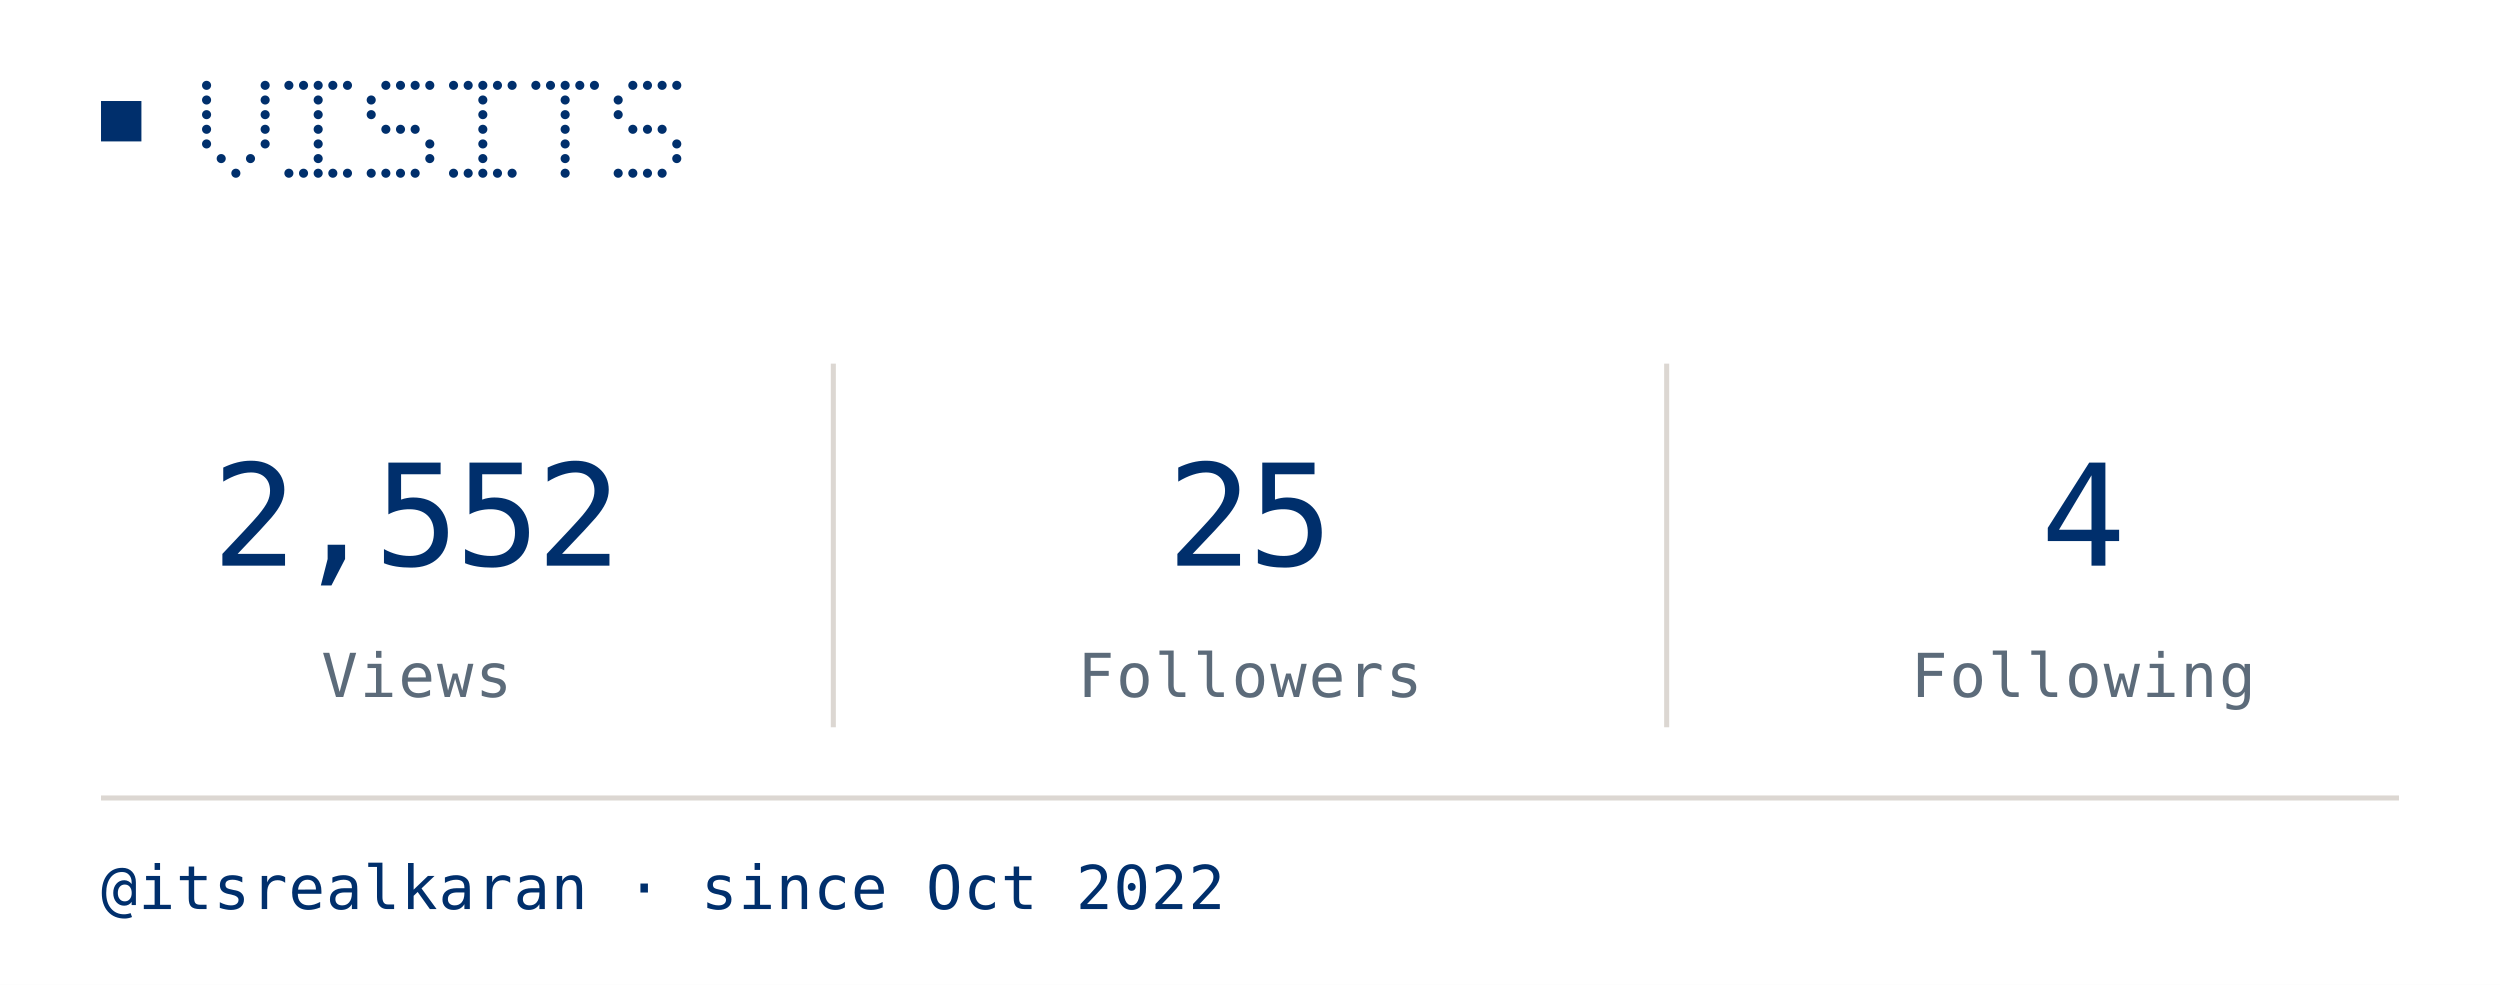
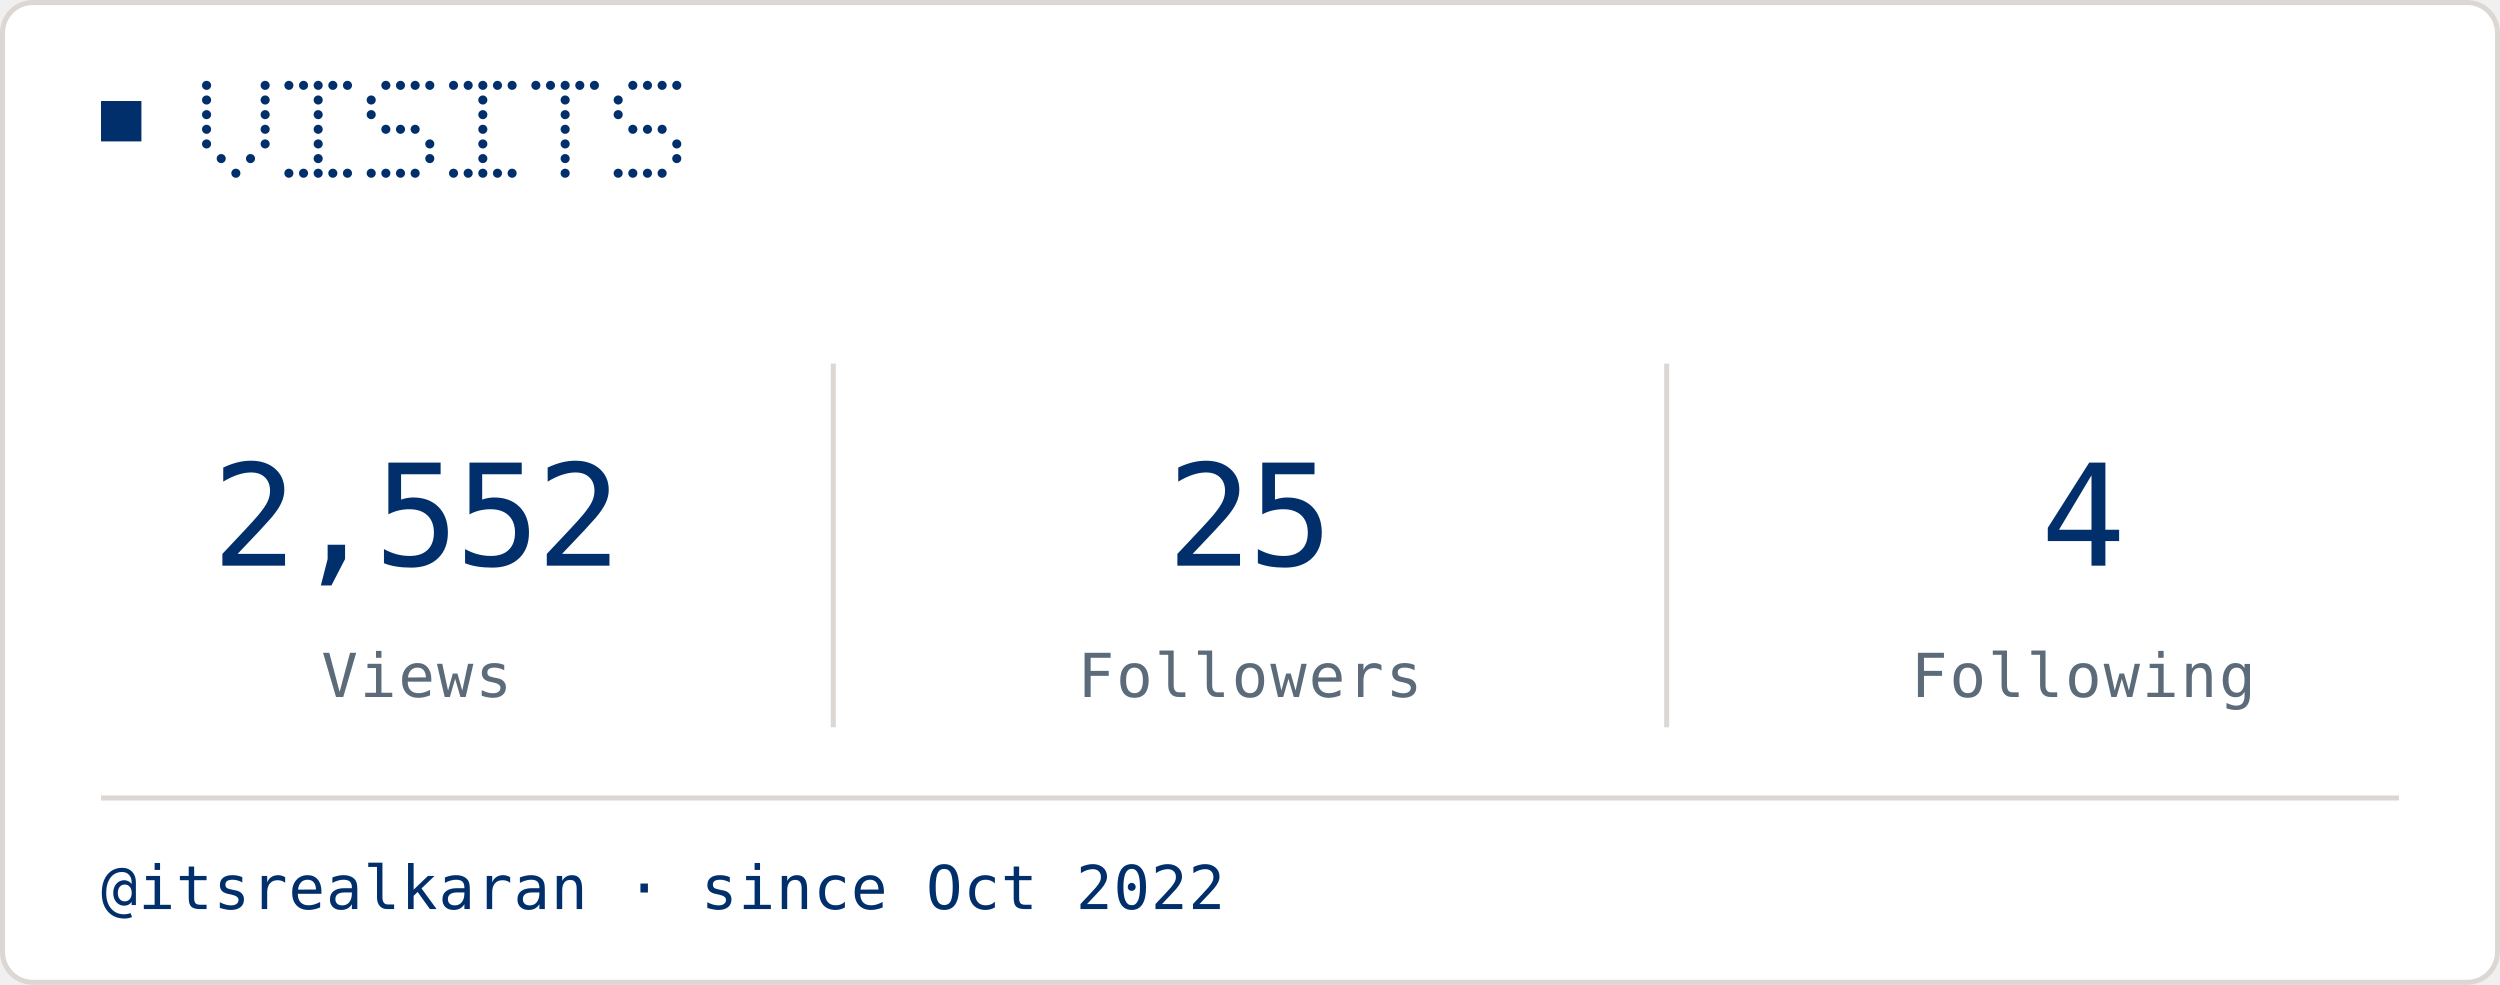
<svg xmlns="http://www.w3.org/2000/svg" width="495" height="195" viewBox="0 0 495 195" role="img">
-   <rect width="495" height="195" fill="#FFFFFF" />
+   <rect x="0.5" y="0.5" width="494" height="194" rx="6" fill="#FFFFFF" stroke="#DCD7D2" stroke-width="1" />
  <rect x="20" y="20" width="8" height="8" fill="#002F6C" />
  <circle cx="40.9" cy="16.9" r="0.90" fill="#002F6C" />
  <circle cx="52.5" cy="16.9" r="0.90" fill="#002F6C" />
  <circle cx="40.9" cy="19.8" r="0.90" fill="#002F6C" />
  <circle cx="52.5" cy="19.8" r="0.90" fill="#002F6C" />
  <circle cx="40.9" cy="22.7" r="0.90" fill="#002F6C" />
  <circle cx="52.5" cy="22.7" r="0.90" fill="#002F6C" />
  <circle cx="40.9" cy="25.6" r="0.90" fill="#002F6C" />
  <circle cx="52.5" cy="25.6" r="0.90" fill="#002F6C" />
  <circle cx="40.9" cy="28.5" r="0.90" fill="#002F6C" />
  <circle cx="52.5" cy="28.5" r="0.90" fill="#002F6C" />
  <circle cx="43.8" cy="31.4" r="0.90" fill="#002F6C" />
  <circle cx="49.6" cy="31.4" r="0.90" fill="#002F6C" />
  <circle cx="46.7" cy="34.3" r="0.90" fill="#002F6C" />
  <circle cx="57.2" cy="16.9" r="0.90" fill="#002F6C" />
  <circle cx="60.1" cy="16.9" r="0.90" fill="#002F6C" />
  <circle cx="63.0" cy="16.9" r="0.90" fill="#002F6C" />
  <circle cx="65.9" cy="16.9" r="0.90" fill="#002F6C" />
  <circle cx="68.8" cy="16.9" r="0.90" fill="#002F6C" />
  <circle cx="63.0" cy="19.8" r="0.90" fill="#002F6C" />
  <circle cx="63.0" cy="22.7" r="0.90" fill="#002F6C" />
  <circle cx="63.0" cy="25.6" r="0.90" fill="#002F6C" />
  <circle cx="63.0" cy="28.5" r="0.90" fill="#002F6C" />
  <circle cx="63.0" cy="31.4" r="0.90" fill="#002F6C" />
  <circle cx="57.2" cy="34.3" r="0.90" fill="#002F6C" />
  <circle cx="60.1" cy="34.3" r="0.90" fill="#002F6C" />
  <circle cx="63.0" cy="34.3" r="0.90" fill="#002F6C" />
  <circle cx="65.9" cy="34.3" r="0.90" fill="#002F6C" />
  <circle cx="68.8" cy="34.3" r="0.90" fill="#002F6C" />
  <circle cx="76.4" cy="16.9" r="0.90" fill="#002F6C" />
  <circle cx="79.3" cy="16.9" r="0.90" fill="#002F6C" />
  <circle cx="82.2" cy="16.9" r="0.90" fill="#002F6C" />
  <circle cx="85.1" cy="16.9" r="0.90" fill="#002F6C" />
  <circle cx="73.5" cy="19.8" r="0.90" fill="#002F6C" />
  <circle cx="73.5" cy="22.7" r="0.90" fill="#002F6C" />
  <circle cx="76.4" cy="25.6" r="0.90" fill="#002F6C" />
  <circle cx="79.3" cy="25.6" r="0.90" fill="#002F6C" />
  <circle cx="82.2" cy="25.6" r="0.90" fill="#002F6C" />
  <circle cx="85.1" cy="28.5" r="0.90" fill="#002F6C" />
  <circle cx="85.1" cy="31.4" r="0.90" fill="#002F6C" />
  <circle cx="73.5" cy="34.3" r="0.90" fill="#002F6C" />
  <circle cx="76.4" cy="34.3" r="0.90" fill="#002F6C" />
  <circle cx="79.3" cy="34.3" r="0.90" fill="#002F6C" />
  <circle cx="82.2" cy="34.3" r="0.90" fill="#002F6C" />
  <circle cx="89.8" cy="16.9" r="0.90" fill="#002F6C" />
  <circle cx="92.7" cy="16.9" r="0.90" fill="#002F6C" />
  <circle cx="95.6" cy="16.9" r="0.90" fill="#002F6C" />
  <circle cx="98.5" cy="16.9" r="0.90" fill="#002F6C" />
  <circle cx="101.4" cy="16.9" r="0.90" fill="#002F6C" />
  <circle cx="95.6" cy="19.8" r="0.90" fill="#002F6C" />
  <circle cx="95.6" cy="22.7" r="0.90" fill="#002F6C" />
  <circle cx="95.6" cy="25.6" r="0.90" fill="#002F6C" />
  <circle cx="95.6" cy="28.5" r="0.90" fill="#002F6C" />
  <circle cx="95.6" cy="31.4" r="0.90" fill="#002F6C" />
  <circle cx="89.8" cy="34.3" r="0.90" fill="#002F6C" />
  <circle cx="92.7" cy="34.3" r="0.90" fill="#002F6C" />
  <circle cx="95.6" cy="34.3" r="0.90" fill="#002F6C" />
  <circle cx="98.5" cy="34.3" r="0.90" fill="#002F6C" />
  <circle cx="101.4" cy="34.3" r="0.90" fill="#002F6C" />
  <circle cx="106.1" cy="16.9" r="0.90" fill="#002F6C" />
  <circle cx="109.0" cy="16.9" r="0.90" fill="#002F6C" />
  <circle cx="111.9" cy="16.9" r="0.90" fill="#002F6C" />
  <circle cx="114.8" cy="16.9" r="0.90" fill="#002F6C" />
  <circle cx="117.7" cy="16.9" r="0.90" fill="#002F6C" />
  <circle cx="111.9" cy="19.8" r="0.90" fill="#002F6C" />
  <circle cx="111.9" cy="22.7" r="0.90" fill="#002F6C" />
  <circle cx="111.9" cy="25.6" r="0.90" fill="#002F6C" />
  <circle cx="111.9" cy="28.5" r="0.90" fill="#002F6C" />
  <circle cx="111.9" cy="31.4" r="0.90" fill="#002F6C" />
  <circle cx="111.9" cy="34.3" r="0.90" fill="#002F6C" />
  <circle cx="125.3" cy="16.9" r="0.90" fill="#002F6C" />
  <circle cx="128.2" cy="16.9" r="0.90" fill="#002F6C" />
  <circle cx="131.1" cy="16.9" r="0.90" fill="#002F6C" />
  <circle cx="134.0" cy="16.9" r="0.90" fill="#002F6C" />
  <circle cx="122.4" cy="19.8" r="0.90" fill="#002F6C" />
  <circle cx="122.4" cy="22.7" r="0.90" fill="#002F6C" />
  <circle cx="125.3" cy="25.6" r="0.90" fill="#002F6C" />
  <circle cx="128.2" cy="25.6" r="0.90" fill="#002F6C" />
  <circle cx="131.1" cy="25.6" r="0.90" fill="#002F6C" />
  <circle cx="134.0" cy="28.5" r="0.90" fill="#002F6C" />
  <circle cx="134.0" cy="31.4" r="0.90" fill="#002F6C" />
  <circle cx="122.4" cy="34.3" r="0.90" fill="#002F6C" />
  <circle cx="125.3" cy="34.3" r="0.90" fill="#002F6C" />
  <circle cx="128.2" cy="34.3" r="0.90" fill="#002F6C" />
  <circle cx="131.1" cy="34.3" r="0.90" fill="#002F6C" />
  <text x="82.5" y="112" fill="#002F6C" text-anchor="middle" font-family="ui-monospace, Geist Mono, monospace" font-size="28" letter-spacing="-0.8" dominant-baseline="auto">2,552</text>
  <text x="82.5" y="138" fill="#5C6B7A" text-anchor="middle" font-family="ui-monospace, Geist Mono, monospace" font-size="12" letter-spacing="0.4" dominant-baseline="auto">Views</text>
  <line x1="165.0" y1="72" x2="165.0" y2="144" stroke="#DCD7D2" />
  <text x="247.5" y="112" fill="#002F6C" text-anchor="middle" font-family="ui-monospace, Geist Mono, monospace" font-size="28" letter-spacing="-0.8" dominant-baseline="auto">25</text>
  <text x="247.5" y="138" fill="#5C6B7A" text-anchor="middle" font-family="ui-monospace, Geist Mono, monospace" font-size="12" letter-spacing="0.4" dominant-baseline="auto">Followers</text>
  <line x1="330.0" y1="72" x2="330.0" y2="144" stroke="#DCD7D2" />
  <text x="412.5" y="112" fill="#002F6C" text-anchor="middle" font-family="ui-monospace, Geist Mono, monospace" font-size="28" letter-spacing="-0.8" dominant-baseline="auto">4</text>
  <text x="412.5" y="138" fill="#5C6B7A" text-anchor="middle" font-family="ui-monospace, Geist Mono, monospace" font-size="12" letter-spacing="0.4" dominant-baseline="auto">Following</text>
  <line x1="20" y1="158" x2="475" y2="158" stroke="#DCD7D2" />
  <text x="20" y="180" fill="#002F6C" text-anchor="start" font-family="ui-monospace, Geist Mono, monospace" font-size="12" letter-spacing="0.2" dominant-baseline="auto">@itsrealkaran · since Oct 2022</text>
</svg>
